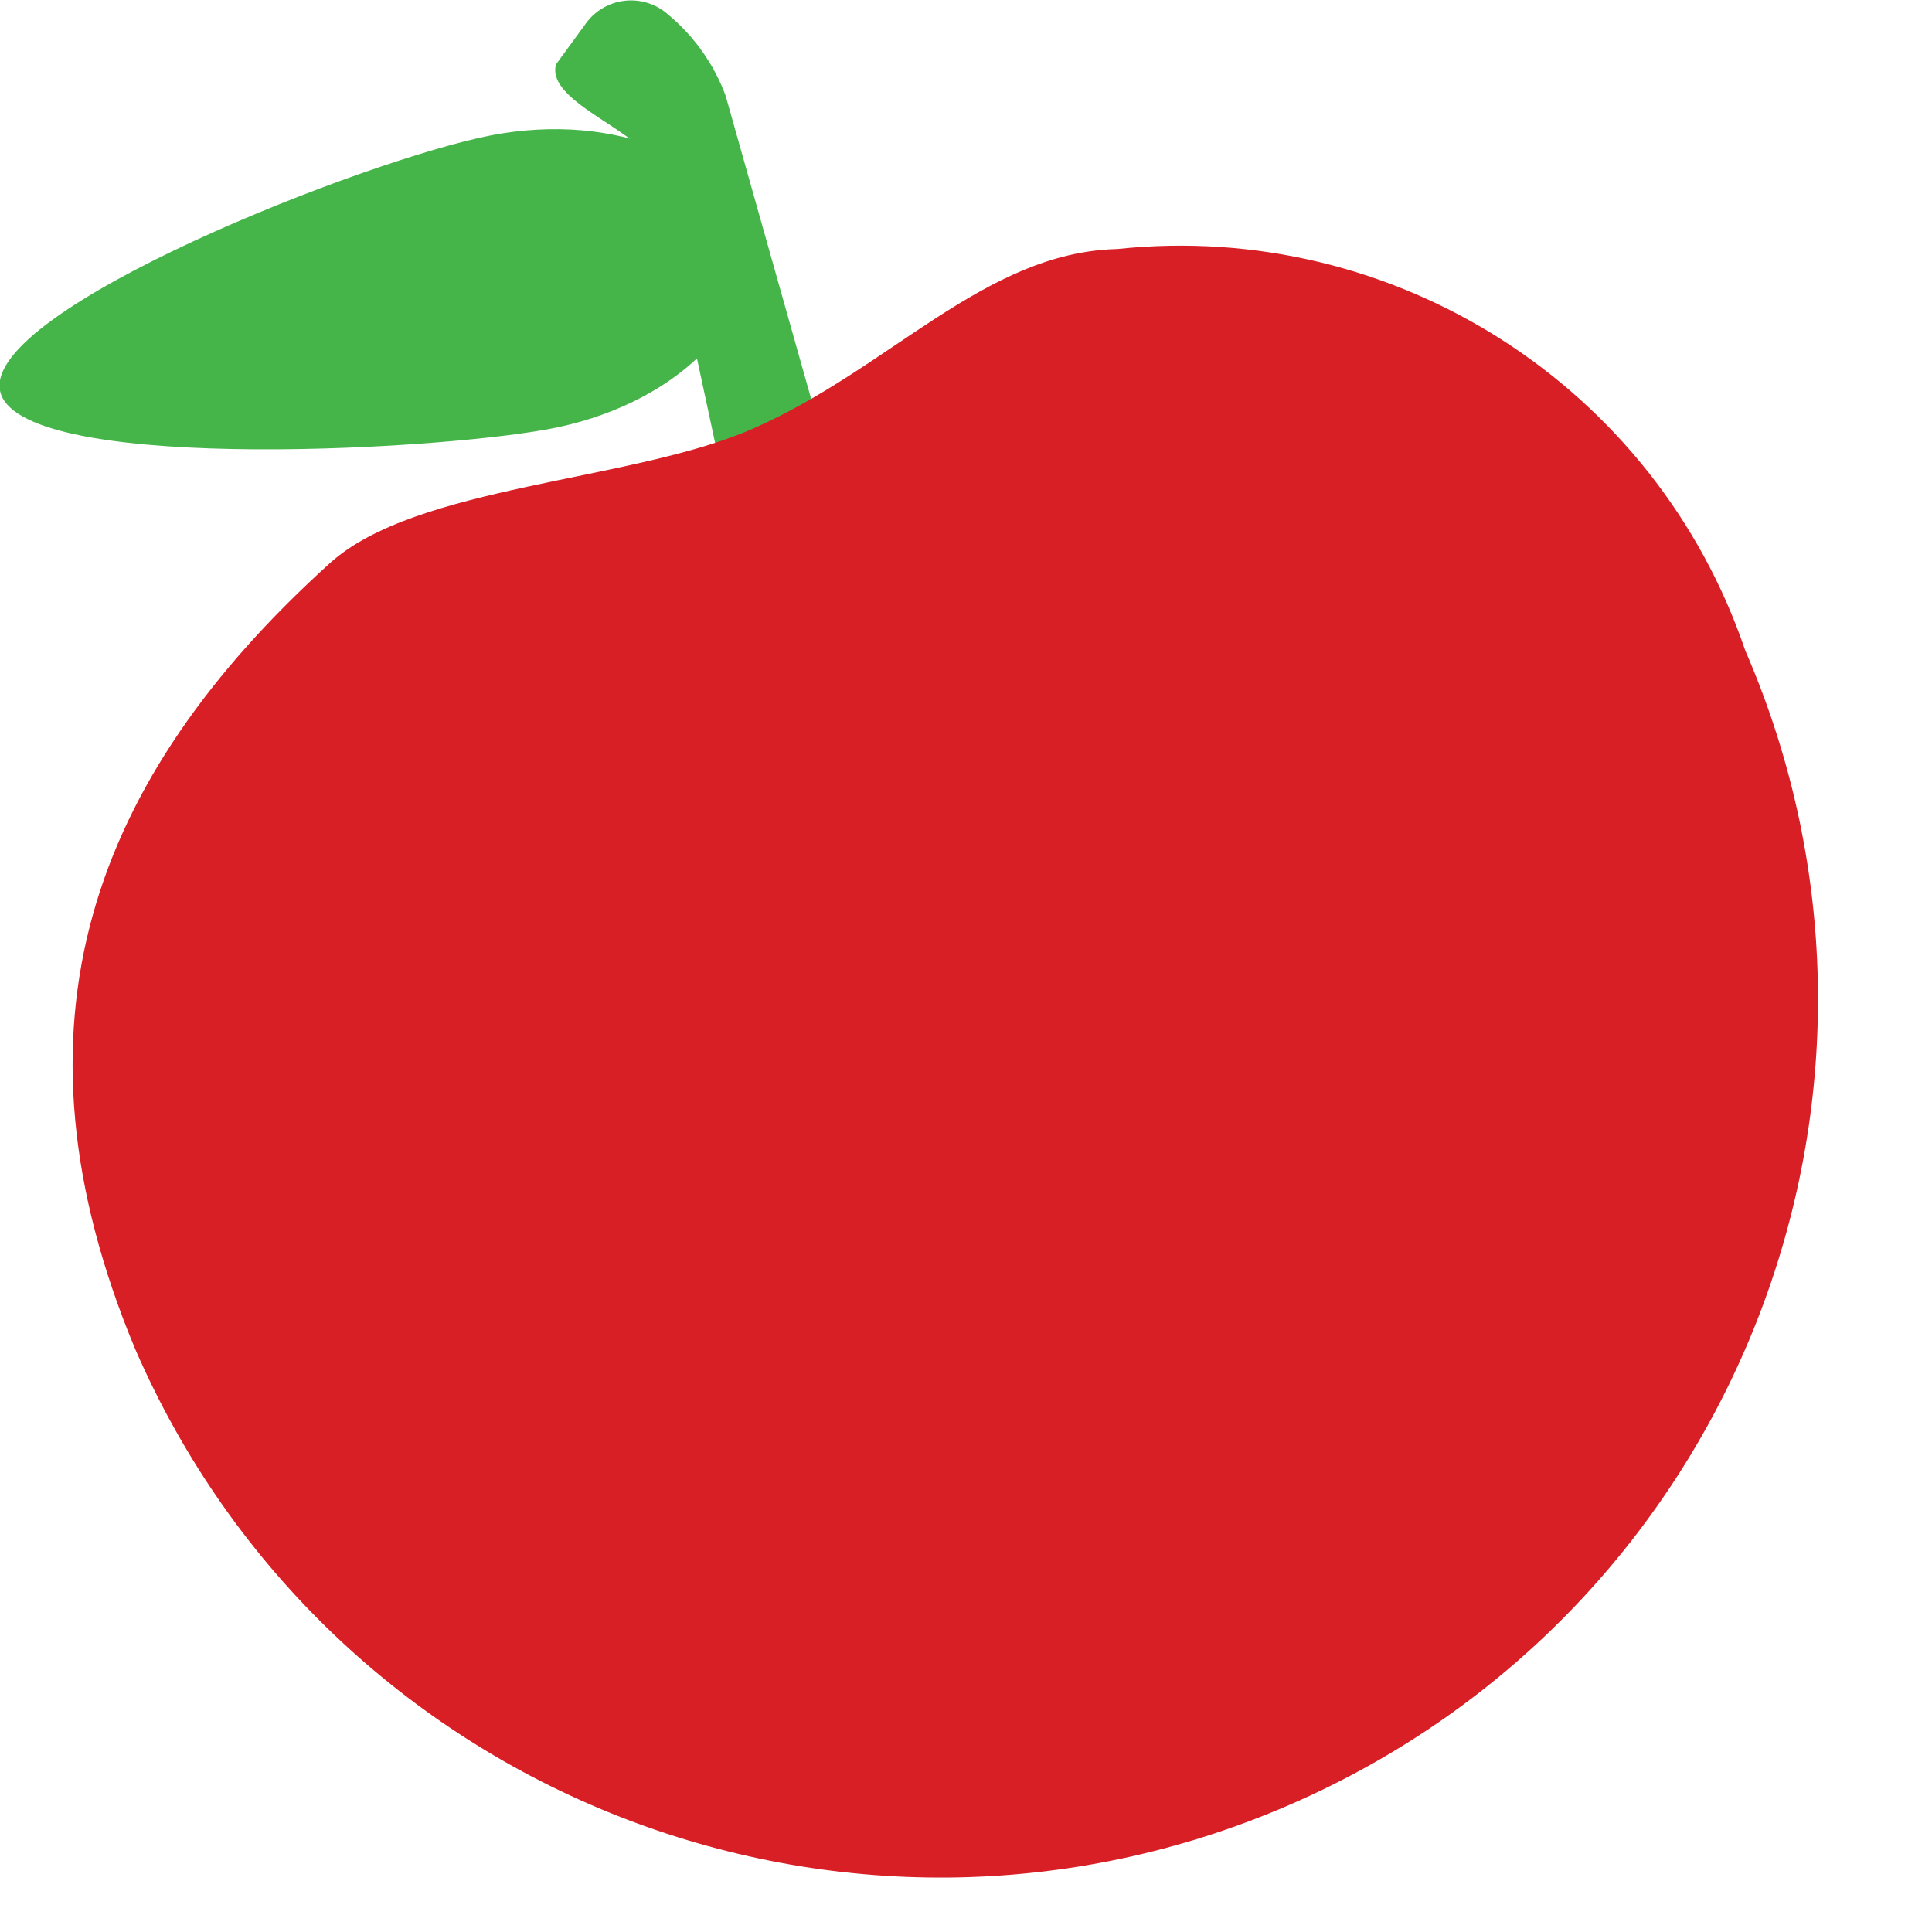
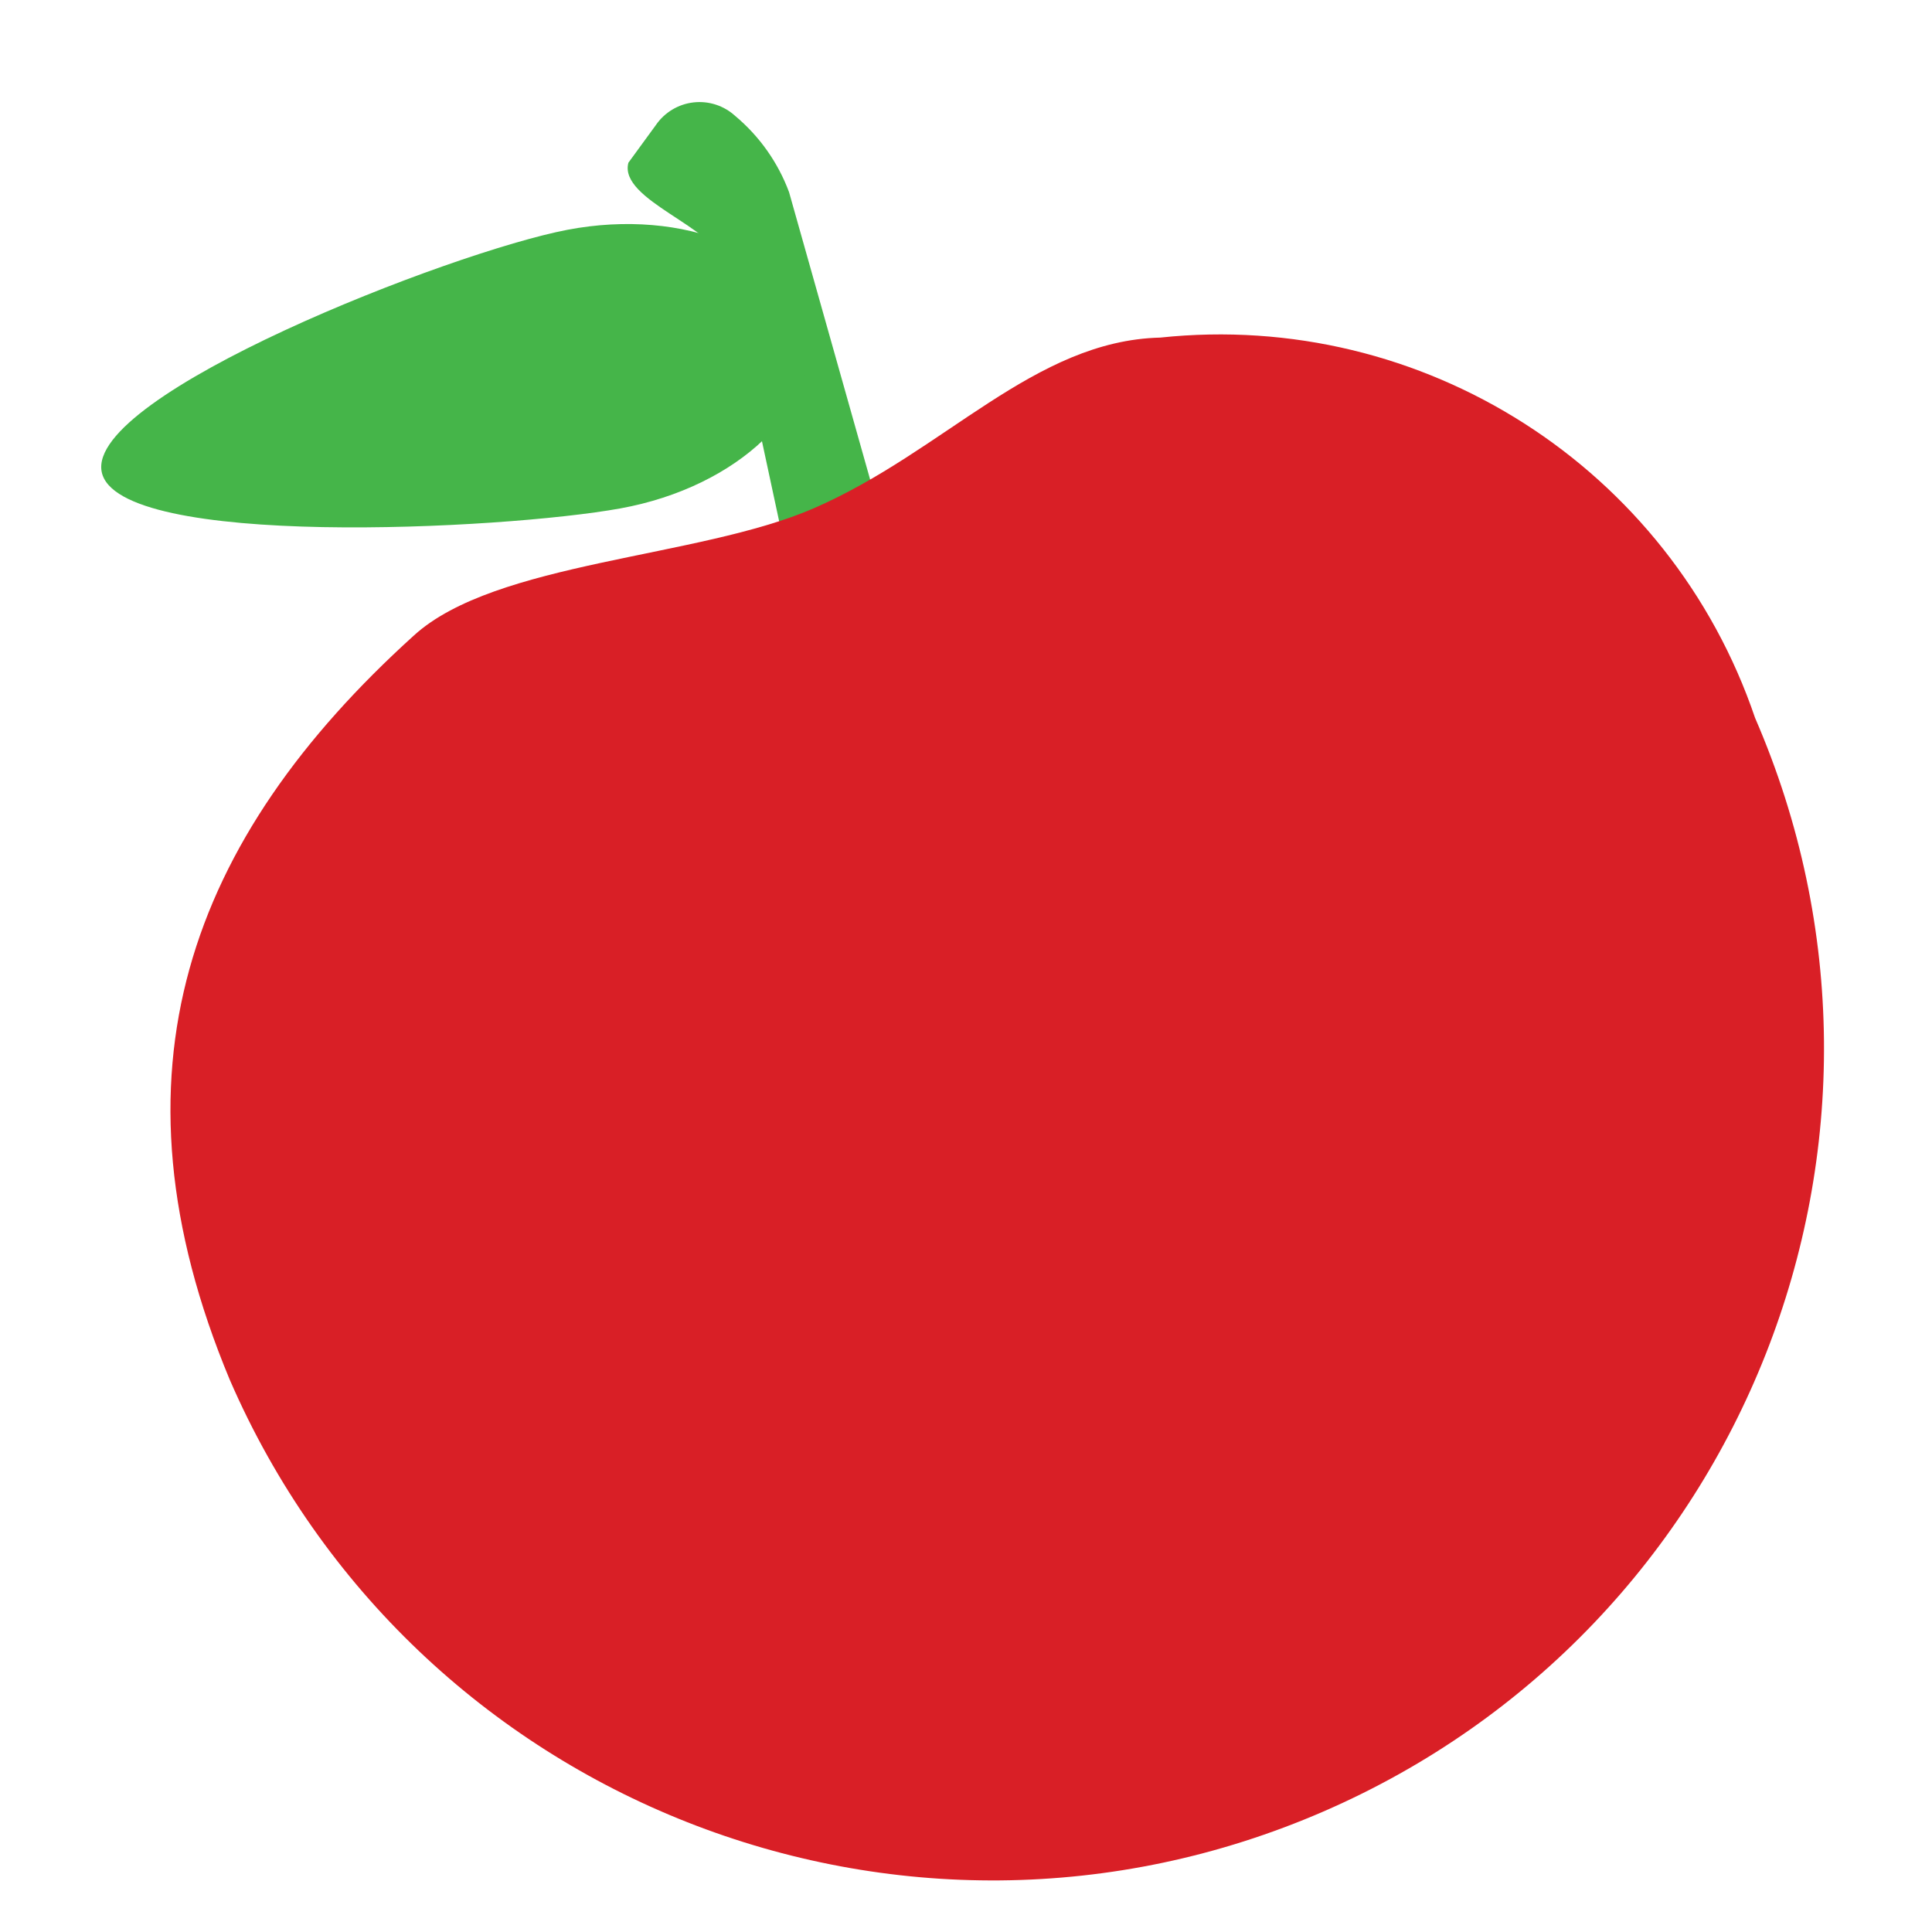
- <svg xmlns="http://www.w3.org/2000/svg" viewBox="0 0 18 18">
+ <svg xmlns="http://www.w3.org/2000/svg" viewBox="-1 -1 19 19">
  <defs>
    <style>.cls-1{fill:#45b549;}.cls-2{fill:#d91f26;}</style>
  </defs>
  <g id="Calque_2" data-name="Calque 2">
    <g id="Calque_1-2" data-name="Calque 1">
      <path class="cls-1" d="M7.46,5.53h0a.57.57,0,0,0,.42-.67L6.76.89A1.79,1.79,0,0,0,6.23.14a.52.52,0,0,0-.78.09L5.18.6c-.1.37.88.64.94,1L6.85,5A.57.57,0,0,0,7.46,5.53Z" />
      <path class="cls-1" d="M6.94,2.24C7.08,3,6.26,3.79,5.1,4S.15,4.4,0,3.64,3.43,1.48,4.58,1.26,6.8,1.48,6.94,2.24Z" />
      <path class="cls-2" d="M16.26,6.06a8.15,8.15,0,0,1-15,6.51C0,9.55.86,7.25,3.07,5.25,3.87,4.52,5.87,4.49,7,4c1.29-.56,2.17-1.65,3.41-1.68A5.56,5.56,0,0,1,16.26,6.06Z" />
    </g>
  </g>
</svg>
